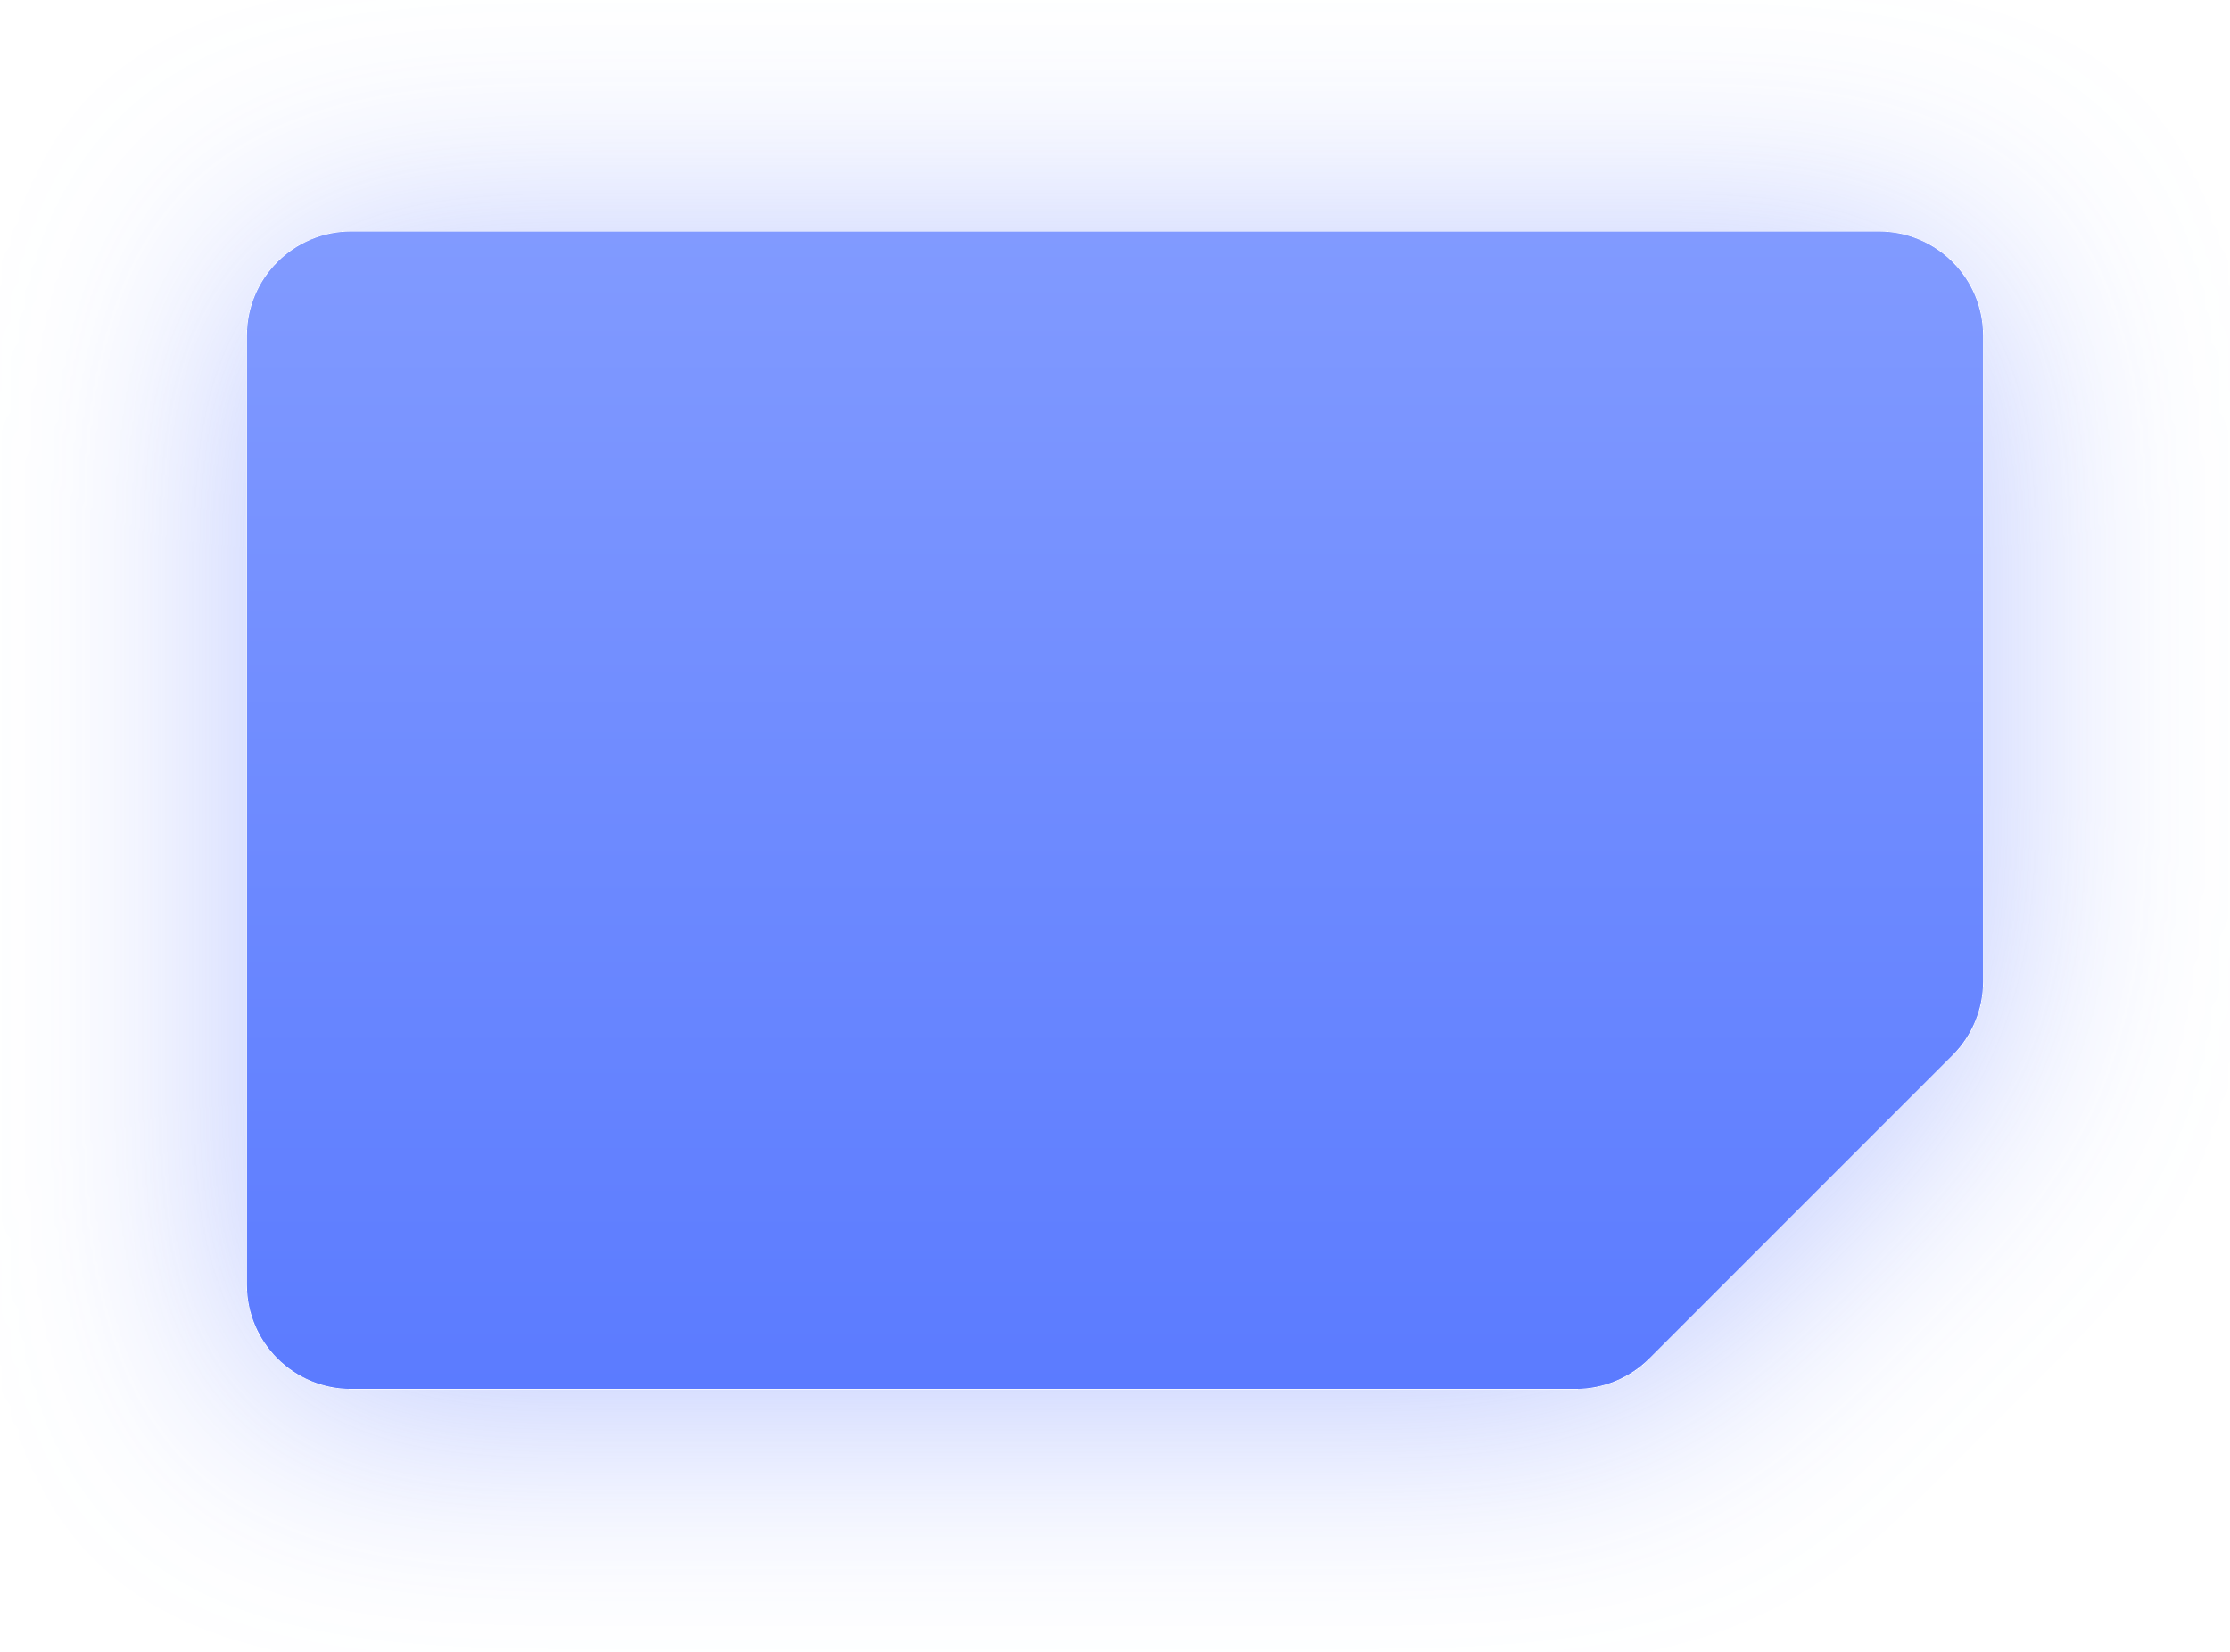
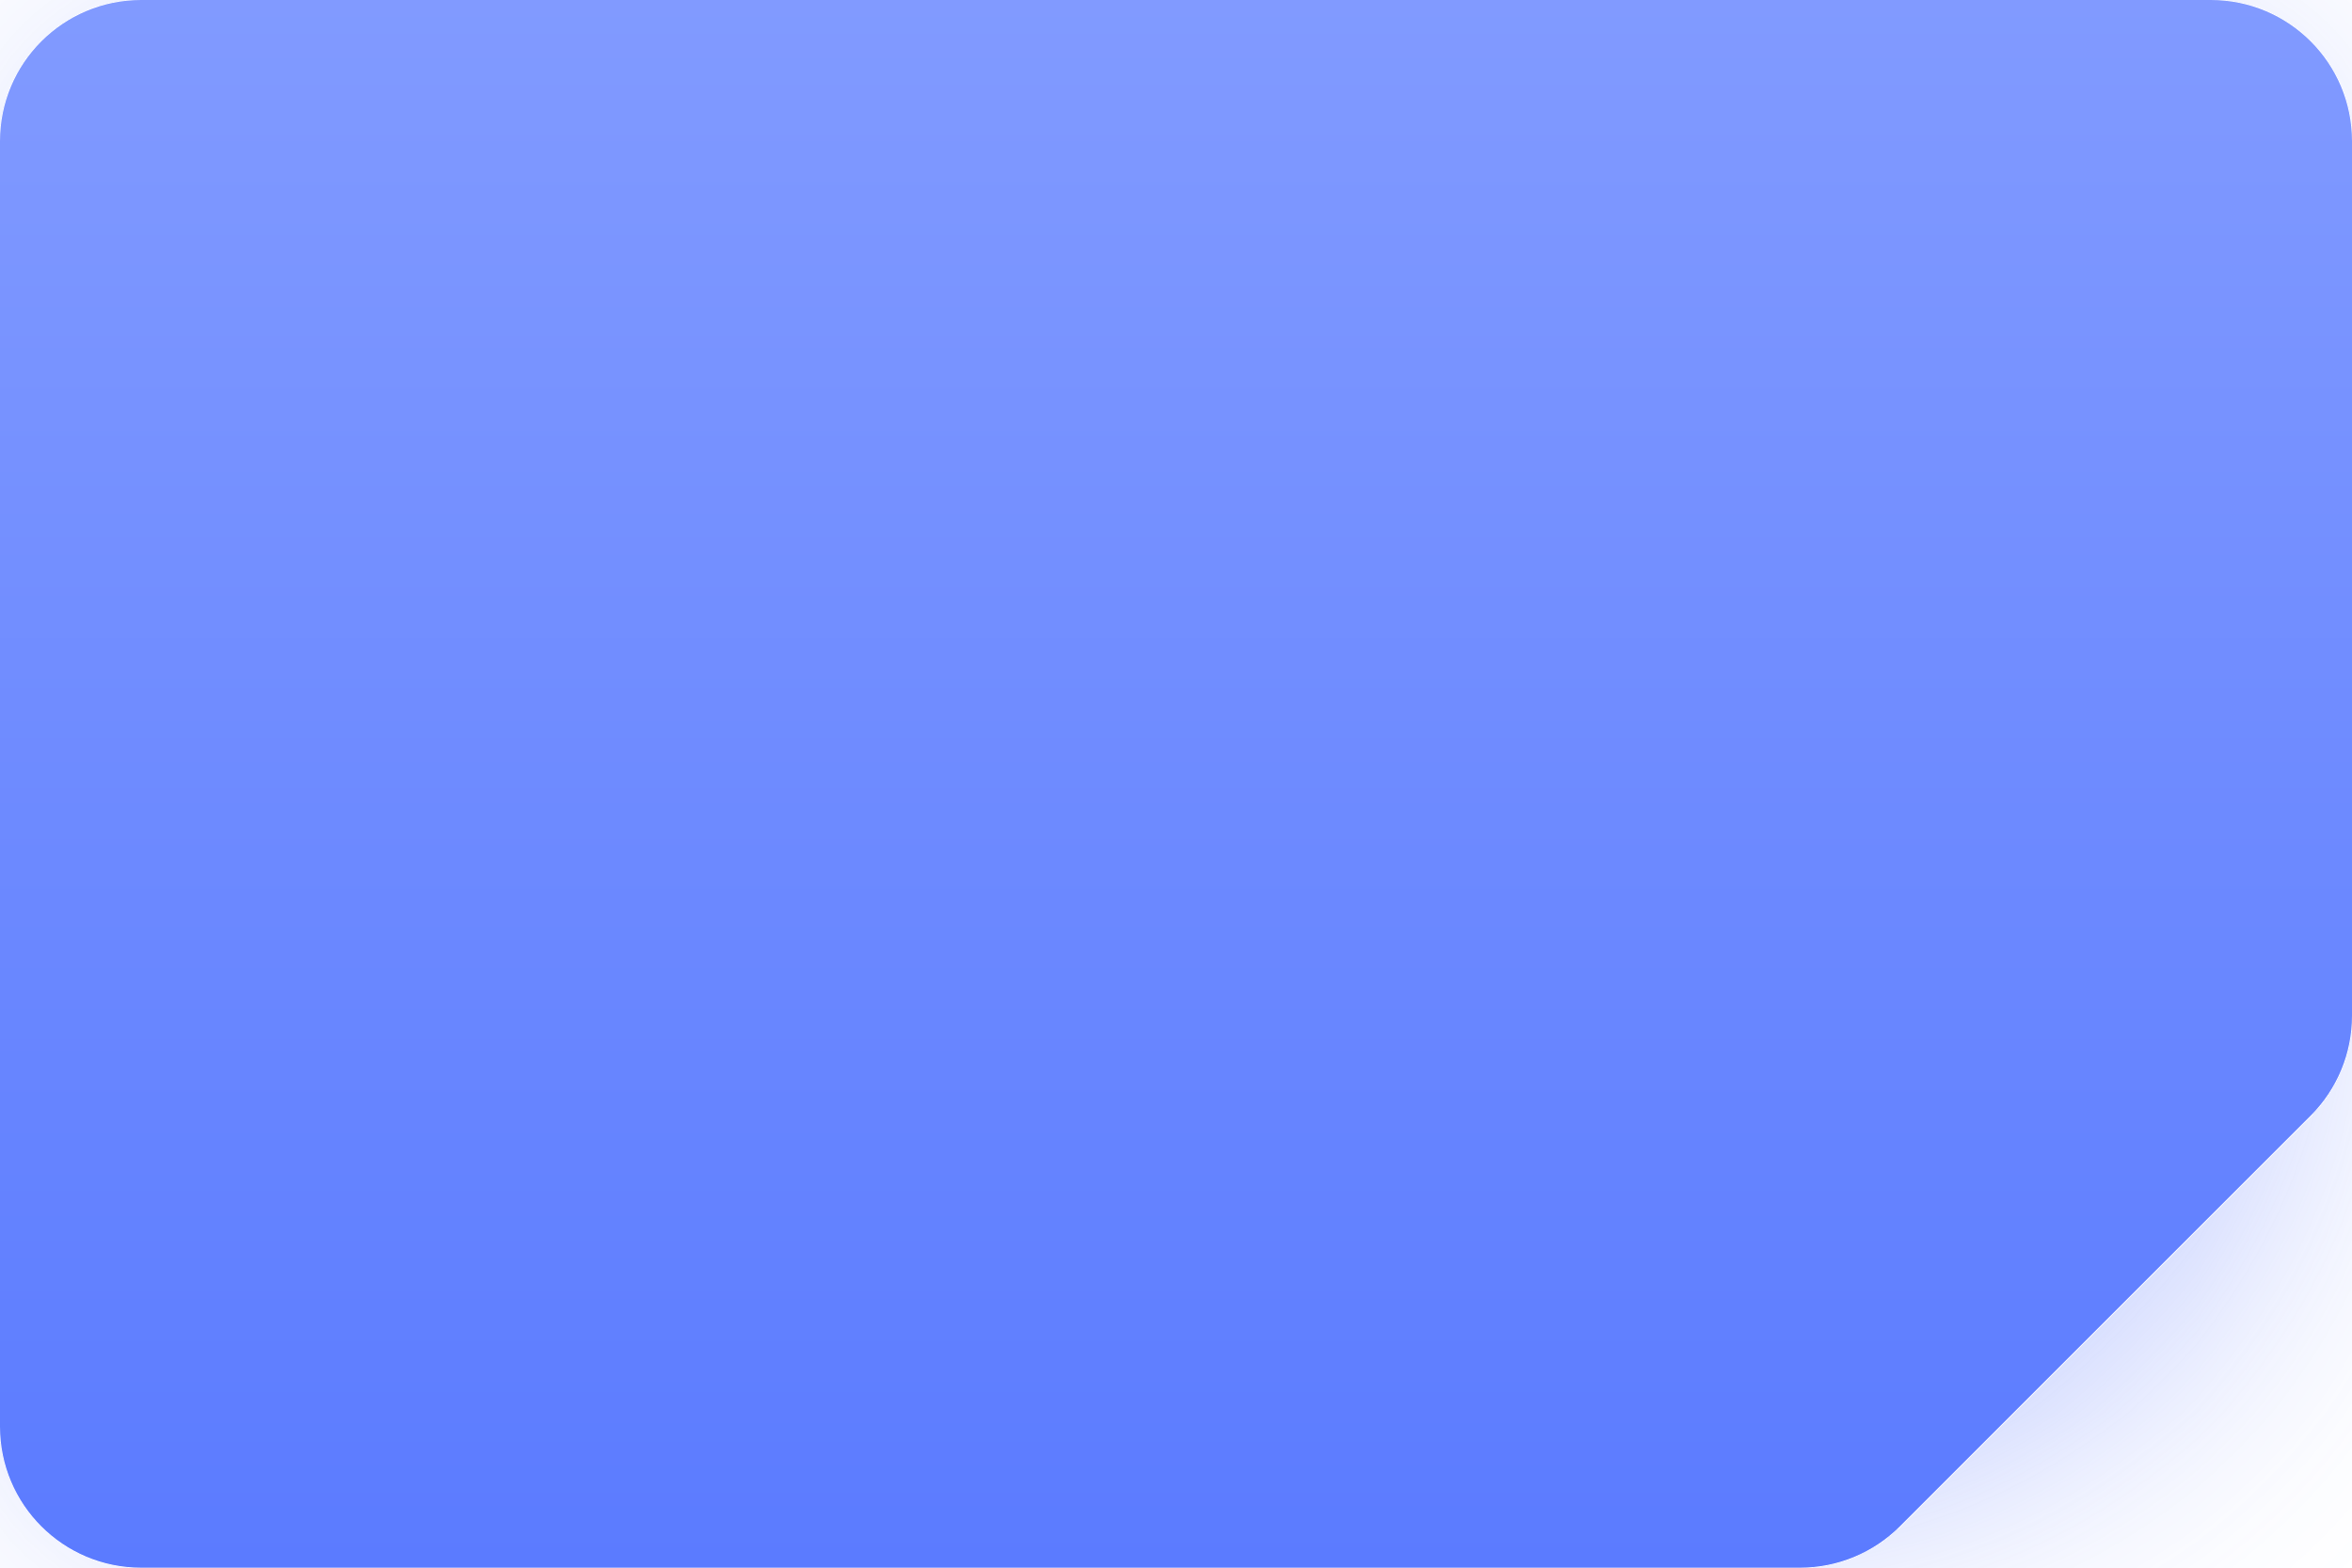
- <svg xmlns="http://www.w3.org/2000/svg" width="578" height="428" viewBox="0 0 578 428" fill="none">
+ <svg xmlns="http://www.w3.org/2000/svg" width="450" height="300" viewBox="64 60 450 300" fill="none">
  <g filter="url(#filter0_d_633_3331)" data-figma-bg-blur-radius="87.5">
    <path fill-rule="evenodd" clip-rule="evenodd" d="M514 87C514 72.088 501.912 60 487 60H91C76.088 60 64 72.088 64 87V333C64 347.912 76.088 360 91 360H408.41C415.571 360 422.438 357.155 427.502 352.092L506.092 273.502C511.155 268.438 514 261.571 514 254.41V87Z" fill="url(#paint0_linear_633_3331)" />
  </g>
  <defs>
    <filter id="filter0_d_633_3331" x="-23.5" y="-27.5" width="625" height="475" filterUnits="userSpaceOnUse" color-interpolation-filters="sRGB">
      <feFlood flood-opacity="0" result="BackgroundImageFix" />
      <feColorMatrix in="SourceAlpha" type="matrix" values="0 0 0 0 0 0 0 0 0 0 0 0 0 0 0 0 0 0 127 0" result="hardAlpha" />
      <feOffset dy="4" />
      <feGaussianBlur stdDeviation="31.65" />
      <feComposite in2="hardAlpha" operator="out" />
      <feColorMatrix type="matrix" values="0 0 0 0 0.31 0 0 0 0 0.431 0 0 0 0 0.992 0 0 0 0.4 0" />
      <feBlend mode="normal" in2="BackgroundImageFix" result="effect1_dropShadow_633_3331" />
      <feBlend mode="normal" in="SourceGraphic" in2="effect1_dropShadow_633_3331" result="shape" />
    </filter>
    <clipPath id="bgblur_0_633_3331_clip_path" transform="translate(23.5 27.5)">
      <path fill-rule="evenodd" clip-rule="evenodd" d="M514 87C514 72.088 501.912 60 487 60H91C76.088 60 64 72.088 64 87V333C64 347.912 76.088 360 91 360H408.41C415.571 360 422.438 357.155 427.502 352.092L506.092 273.502C511.155 268.438 514 261.571 514 254.41V87Z" />
    </clipPath>
    <linearGradient id="paint0_linear_633_3331" x1="289" y1="4" x2="289" y2="360" gradientUnits="userSpaceOnUse">
      <stop stop-color="#88A0FF" />
      <stop offset="1" stop-color="#5B7BFF" />
    </linearGradient>
  </defs>
</svg>
